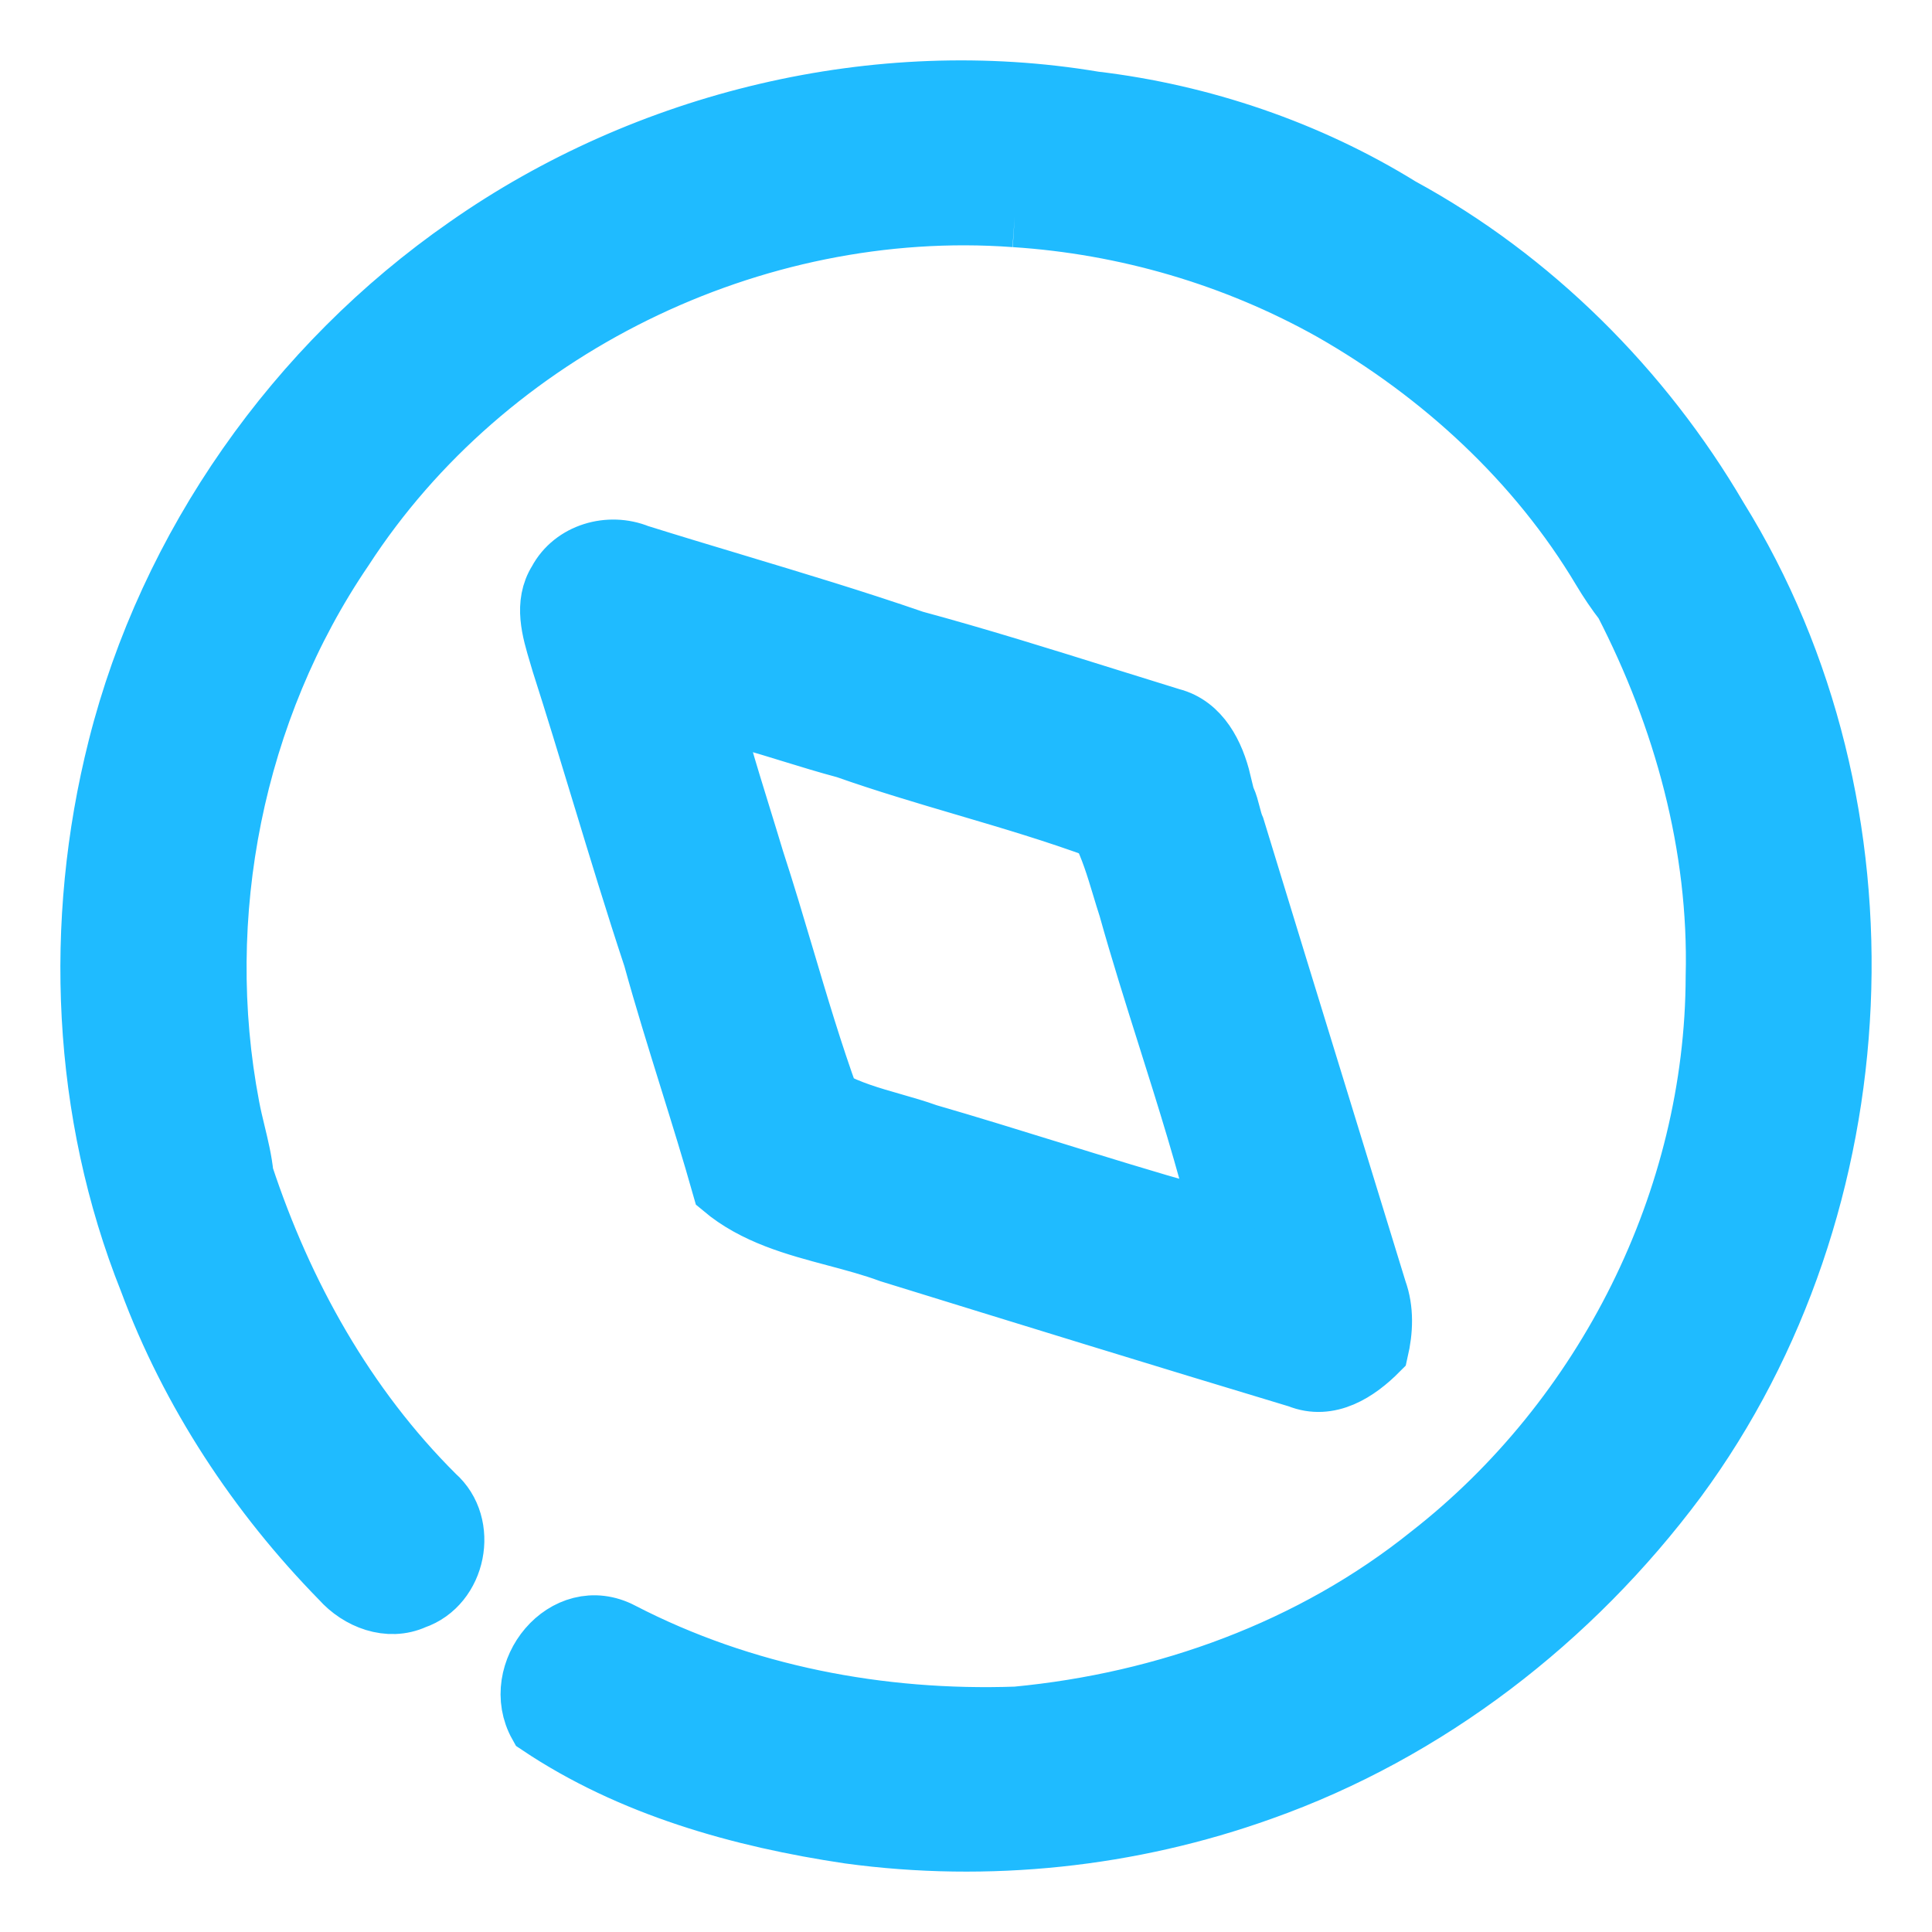
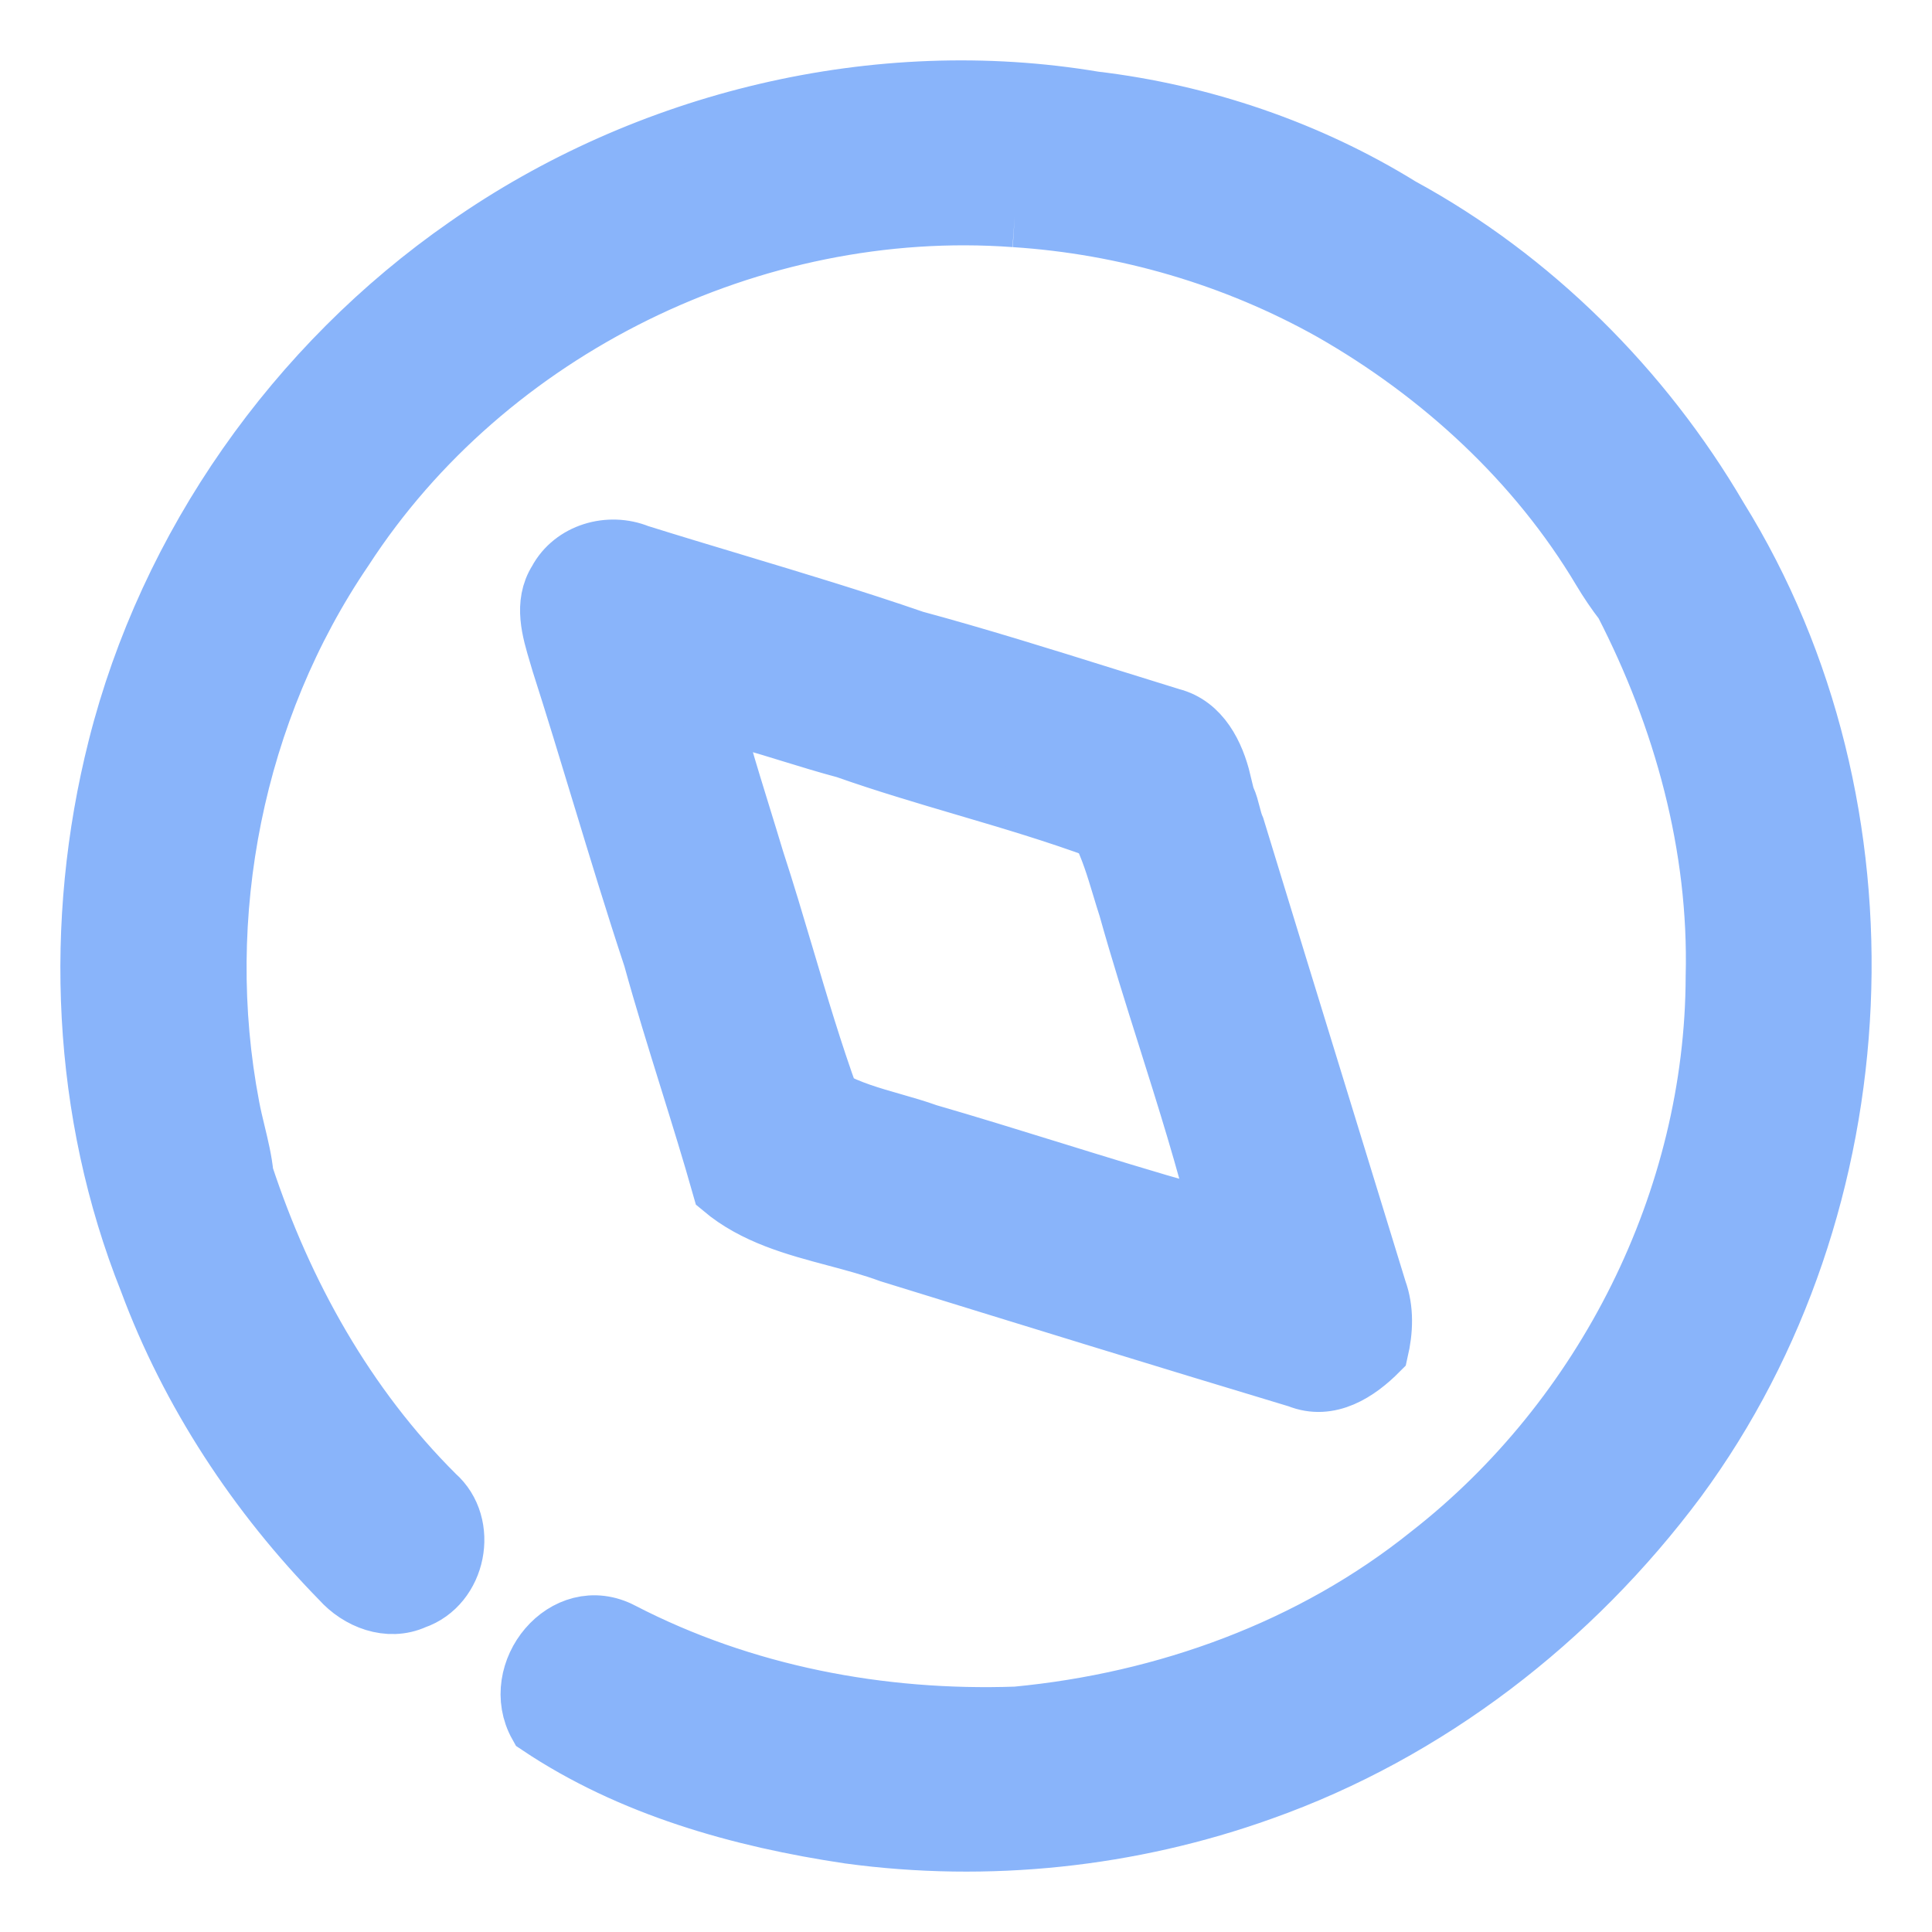
<svg xmlns="http://www.w3.org/2000/svg" width="128" height="128" viewBox="0 0 128 128" fill="none">
-   <path fill-rule="evenodd" clip-rule="evenodd" d="M72.482 6.728C58.132 4.316 42.846 7.994 30.923 16.353C19.622 24.204 11.19 36.16 7.82 49.537C4.891 61.132 5.439 73.711 9.886 84.844C12.628 92.239 17.081 98.998 22.598 104.624C23.782 105.957 25.741 106.728 27.446 105.95C30.228 105.006 31.03 101.027 28.81 99.085C22.879 93.19 18.733 85.755 16.125 77.844C16.03 76.903 15.808 75.984 15.586 75.064C15.448 74.493 15.31 73.921 15.202 73.343C12.782 60.656 15.476 47.045 22.752 36.355C32.234 21.739 49.894 13.104 67.226 14.377C66.591 14.109 65.963 13.821 65.347 13.513C67.293 10.84 69.767 8.596 72.482 6.728Z" fill="#1FBBFF" />
-   <path d="M72.482 6.728C69.767 8.596 67.293 10.84 65.347 13.513C65.963 13.821 66.591 14.109 67.226 14.377C74.588 14.853 81.831 16.969 88.27 20.586C95.499 24.713 101.865 30.56 106.144 37.741C106.592 38.491 107.08 39.215 107.615 39.904C111.547 47.534 113.901 56.054 113.68 64.689C113.647 79.492 106.371 93.967 94.729 103.043C86.946 109.293 77.23 112.803 67.34 113.741C67.34 113.741 67.34 113.741 67.34 113.741C58.326 114.055 49.225 112.321 41.181 108.161C37.476 106.198 33.752 110.82 35.697 114.277C41.789 118.363 49.071 120.406 56.266 121.477C65.427 122.723 74.876 121.732 83.582 118.61C94.562 114.719 104.138 107.31 111.085 97.979C124.479 79.8 125.736 53.542 113.8 34.325C108.805 25.791 101.47 18.477 92.784 13.754C86.672 9.97 79.61 7.572 72.482 6.728Z" fill="#1FBBFF" />
-   <path fill-rule="evenodd" clip-rule="evenodd" d="M36.982 38.505C37.978 36.636 40.365 35.959 42.284 36.743C44.401 37.406 46.525 38.045 48.649 38.684L48.65 38.685L48.65 38.685C52.638 39.885 56.624 41.084 60.56 42.443C64.796 43.59 68.991 44.902 73.184 46.213C74.651 46.671 76.117 47.13 77.584 47.581C79.523 48.07 80.466 50.006 80.894 51.794L80.56 52.169C81.161 52.563 81.337 53.25 81.512 53.931C81.597 54.258 81.68 54.584 81.81 54.875C83.662 60.941 85.528 67.005 87.394 73.069C88.668 77.21 89.942 81.351 91.212 85.494C91.68 86.78 91.613 88.16 91.312 89.472C89.935 90.859 88.049 92.105 86.03 91.281C76.996 88.561 67.982 85.775 58.968 82.989C57.803 82.559 56.583 82.234 55.361 81.908C52.69 81.196 50.008 80.481 47.861 78.675C47.179 76.264 46.434 73.869 45.689 71.475C44.857 68.8 44.025 66.126 43.281 63.429C42.081 59.806 40.972 56.153 39.863 52.499L39.862 52.498C38.993 49.634 38.123 46.769 37.209 43.917C37.154 43.725 37.096 43.531 37.036 43.333L37.036 43.333C36.561 41.75 36.036 40.005 36.982 38.505ZM69.59 77.598L69.591 77.599L69.592 77.599C72.746 78.576 75.899 79.553 79.075 80.45C79.543 80.557 80.473 80.785 80.934 80.899C79.928 76.788 78.653 72.751 77.379 68.714C76.477 65.858 75.575 63.002 74.769 60.12C74.621 59.666 74.482 59.207 74.344 58.748C73.952 57.447 73.559 56.144 72.937 54.936C69.995 53.847 66.984 52.958 63.971 52.069C61.312 51.285 58.653 50.5 56.039 49.577C54.81 49.25 53.593 48.876 52.376 48.501C50.627 47.963 48.876 47.424 47.086 47.025C47.266 47.949 47.5 48.854 47.774 49.751C48.196 51.22 48.646 52.679 49.097 54.137C49.39 55.086 49.683 56.035 49.968 56.985C50.663 59.114 51.302 61.263 51.94 63.411C52.883 66.588 53.827 69.764 54.956 72.874C56.259 73.591 57.687 73.999 59.114 74.407C59.9 74.631 60.685 74.856 61.449 75.131C64.174 75.92 66.882 76.76 69.59 77.598Z" fill="#1FBBFF" />
-   <path d="M72.482 6.728C58.132 4.316 42.846 7.994 30.923 16.353C19.622 24.204 11.19 36.16 7.82 49.537C4.891 61.132 5.439 73.711 9.886 84.844M72.482 6.728C69.767 8.596 67.293 10.84 65.347 13.513C65.963 13.821 66.591 14.109 67.226 14.377M72.482 6.728C79.61 7.572 86.672 9.97 92.784 13.754C101.47 18.477 108.805 25.791 113.8 34.325C125.736 53.542 124.479 79.8 111.085 97.979C104.138 107.31 94.562 114.719 83.582 118.61C74.876 121.732 65.427 122.723 56.266 121.477C49.071 120.406 41.789 118.363 35.697 114.277C33.752 110.82 37.476 106.198 41.181 108.161C49.225 112.321 58.326 114.055 67.34 113.741M9.886 84.844C10.336 84.266 10.767 83.668 11.199 83.067C11.201 83.064 11.203 83.062 11.205 83.059M9.886 84.844C12.628 92.239 17.081 98.998 22.598 104.624C23.782 105.957 25.741 106.728 27.446 105.95C30.228 105.006 31.03 101.027 28.81 99.085C22.879 93.19 18.733 85.755 16.125 77.844C16.03 76.903 15.808 75.984 15.586 75.064C15.448 74.493 15.31 73.921 15.202 73.343C12.782 60.656 15.476 47.045 22.752 36.355C32.234 21.739 49.894 13.104 67.226 14.377M67.226 14.377C74.588 14.853 81.831 16.969 88.27 20.586C95.499 24.713 101.865 30.56 106.144 37.741C106.592 38.491 107.08 39.215 107.615 39.904C111.547 47.534 113.901 56.054 113.68 64.689C113.647 79.492 106.371 93.967 94.729 103.043C86.946 109.293 77.23 112.803 67.34 113.741M67.34 113.741C67.34 113.741 67.34 113.741 67.34 113.741ZM42.284 36.743C40.365 35.959 37.978 36.636 36.982 38.505C36.036 40.005 36.561 41.75 37.036 43.333L37.036 43.333C37.096 43.531 37.154 43.725 37.209 43.917C38.123 46.769 38.993 49.634 39.862 52.498L39.863 52.499C40.972 56.153 42.081 59.806 43.281 63.429C44.025 66.126 44.857 68.8 45.689 71.475C46.434 73.869 47.179 76.264 47.861 78.675C50.008 80.481 52.69 81.196 55.361 81.908C56.583 82.234 57.803 82.559 58.968 82.989C67.982 85.775 76.996 88.561 86.03 91.281C88.049 92.105 89.935 90.859 91.312 89.472C91.613 88.16 91.68 86.78 91.212 85.494C89.942 81.351 88.668 77.21 87.394 73.069C85.528 67.005 83.662 60.941 81.81 54.875C81.68 54.584 81.597 54.258 81.512 53.931C81.337 53.25 81.161 52.563 80.56 52.169L80.894 51.794C80.466 50.006 79.523 48.07 77.584 47.581C76.117 47.13 74.651 46.671 73.184 46.213C68.991 44.902 64.796 43.59 60.56 42.443C56.624 41.084 52.638 39.885 48.65 38.685L48.65 38.685L48.649 38.684C46.525 38.045 44.401 37.406 42.284 36.743ZM69.591 77.599L69.59 77.598C66.882 76.76 64.174 75.92 61.449 75.131C60.685 74.856 59.9 74.631 59.114 74.407C57.687 73.999 56.259 73.591 54.956 72.874C53.827 69.764 52.883 66.588 51.94 63.411C51.302 61.263 50.663 59.114 49.968 56.985C49.683 56.035 49.39 55.086 49.097 54.137C48.646 52.679 48.196 51.22 47.774 49.751C47.5 48.854 47.266 47.949 47.086 47.025C48.876 47.424 50.627 47.963 52.376 48.501C53.593 48.876 54.81 49.25 56.039 49.577C58.653 50.5 61.312 51.285 63.971 52.069C66.984 52.958 69.995 53.847 72.937 54.936C73.559 56.144 73.952 57.447 74.344 58.748C74.482 59.207 74.621 59.666 74.769 60.12C75.575 63.002 76.477 65.858 77.379 68.714C78.653 72.751 79.928 76.788 80.934 80.899C80.473 80.785 79.543 80.557 79.075 80.45C75.899 79.553 72.746 78.576 69.592 77.599L69.591 77.599Z" stroke="#1FBBFF" stroke-width="4" />
+   <path fill-rule="evenodd" clip-rule="evenodd" d="M72.482 6.728C58.132 4.316 42.846 7.994 30.923 16.353C19.622 24.204 11.19 36.16 7.82 49.537C4.891 61.132 5.439 73.711 9.886 84.844C12.628 92.239 17.081 98.998 22.598 104.624C23.782 105.957 25.741 106.728 27.446 105.95C30.228 105.006 31.03 101.027 28.81 99.085C22.879 93.19 18.733 85.755 16.125 77.844C16.03 76.903 15.808 75.984 15.586 75.064C15.448 74.493 15.31 73.921 15.202 73.343C12.782 60.656 15.476 47.045 22.752 36.355C32.234 21.739 49.894 13.104 67.226 14.377C66.591 14.109 65.963 13.821 65.347 13.513C67.293 10.84 69.767 8.596 72.482 6.728Z" fill="#89b4fa" />
+   <path d="M72.482 6.728C69.767 8.596 67.293 10.84 65.347 13.513C65.963 13.821 66.591 14.109 67.226 14.377C74.588 14.853 81.831 16.969 88.27 20.586C95.499 24.713 101.865 30.56 106.144 37.741C106.592 38.491 107.08 39.215 107.615 39.904C111.547 47.534 113.901 56.054 113.68 64.689C113.647 79.492 106.371 93.967 94.729 103.043C86.946 109.293 77.23 112.803 67.34 113.741C67.34 113.741 67.34 113.741 67.34 113.741C58.326 114.055 49.225 112.321 41.181 108.161C37.476 106.198 33.752 110.82 35.697 114.277C41.789 118.363 49.071 120.406 56.266 121.477C65.427 122.723 74.876 121.732 83.582 118.61C94.562 114.719 104.138 107.31 111.085 97.979C124.479 79.8 125.736 53.542 113.8 34.325C108.805 25.791 101.47 18.477 92.784 13.754C86.672 9.97 79.61 7.572 72.482 6.728Z" fill="#89b4fa" />
+   <path fill-rule="evenodd" clip-rule="evenodd" d="M36.982 38.505C37.978 36.636 40.365 35.959 42.284 36.743C44.401 37.406 46.525 38.045 48.649 38.684L48.65 38.685L48.65 38.685C52.638 39.885 56.624 41.084 60.56 42.443C64.796 43.59 68.991 44.902 73.184 46.213C74.651 46.671 76.117 47.13 77.584 47.581C79.523 48.07 80.466 50.006 80.894 51.794L80.56 52.169C81.161 52.563 81.337 53.25 81.512 53.931C81.597 54.258 81.68 54.584 81.81 54.875C83.662 60.941 85.528 67.005 87.394 73.069C88.668 77.21 89.942 81.351 91.212 85.494C91.68 86.78 91.613 88.16 91.312 89.472C89.935 90.859 88.049 92.105 86.03 91.281C76.996 88.561 67.982 85.775 58.968 82.989C57.803 82.559 56.583 82.234 55.361 81.908C52.69 81.196 50.008 80.481 47.861 78.675C47.179 76.264 46.434 73.869 45.689 71.475C44.857 68.8 44.025 66.126 43.281 63.429C42.081 59.806 40.972 56.153 39.863 52.499L39.862 52.498C38.993 49.634 38.123 46.769 37.209 43.917C37.154 43.725 37.096 43.531 37.036 43.333L37.036 43.333C36.561 41.75 36.036 40.005 36.982 38.505ZM69.59 77.598L69.591 77.599L69.592 77.599C72.746 78.576 75.899 79.553 79.075 80.45C79.543 80.557 80.473 80.785 80.934 80.899C79.928 76.788 78.653 72.751 77.379 68.714C76.477 65.858 75.575 63.002 74.769 60.12C74.621 59.666 74.482 59.207 74.344 58.748C73.952 57.447 73.559 56.144 72.937 54.936C69.995 53.847 66.984 52.958 63.971 52.069C61.312 51.285 58.653 50.5 56.039 49.577C54.81 49.25 53.593 48.876 52.376 48.501C50.627 47.963 48.876 47.424 47.086 47.025C47.266 47.949 47.5 48.854 47.774 49.751C48.196 51.22 48.646 52.679 49.097 54.137C49.39 55.086 49.683 56.035 49.968 56.985C50.663 59.114 51.302 61.263 51.94 63.411C52.883 66.588 53.827 69.764 54.956 72.874C56.259 73.591 57.687 73.999 59.114 74.407C59.9 74.631 60.685 74.856 61.449 75.131C64.174 75.92 66.882 76.76 69.59 77.598Z" fill="#89b4fa" />
+   <path d="M72.482 6.728C58.132 4.316 42.846 7.994 30.923 16.353C19.622 24.204 11.19 36.16 7.82 49.537C4.891 61.132 5.439 73.711 9.886 84.844M72.482 6.728C69.767 8.596 67.293 10.84 65.347 13.513C65.963 13.821 66.591 14.109 67.226 14.377M72.482 6.728C79.61 7.572 86.672 9.97 92.784 13.754C101.47 18.477 108.805 25.791 113.8 34.325C125.736 53.542 124.479 79.8 111.085 97.979C104.138 107.31 94.562 114.719 83.582 118.61C74.876 121.732 65.427 122.723 56.266 121.477C49.071 120.406 41.789 118.363 35.697 114.277C33.752 110.82 37.476 106.198 41.181 108.161C49.225 112.321 58.326 114.055 67.34 113.741M9.886 84.844C10.336 84.266 10.767 83.668 11.199 83.067C11.201 83.064 11.203 83.062 11.205 83.059M9.886 84.844C12.628 92.239 17.081 98.998 22.598 104.624C23.782 105.957 25.741 106.728 27.446 105.95C30.228 105.006 31.03 101.027 28.81 99.085C22.879 93.19 18.733 85.755 16.125 77.844C16.03 76.903 15.808 75.984 15.586 75.064C15.448 74.493 15.31 73.921 15.202 73.343C12.782 60.656 15.476 47.045 22.752 36.355C32.234 21.739 49.894 13.104 67.226 14.377M67.226 14.377C74.588 14.853 81.831 16.969 88.27 20.586C95.499 24.713 101.865 30.56 106.144 37.741C106.592 38.491 107.08 39.215 107.615 39.904C111.547 47.534 113.901 56.054 113.68 64.689C113.647 79.492 106.371 93.967 94.729 103.043C86.946 109.293 77.23 112.803 67.34 113.741M67.34 113.741C67.34 113.741 67.34 113.741 67.34 113.741ZM42.284 36.743C40.365 35.959 37.978 36.636 36.982 38.505C36.036 40.005 36.561 41.75 37.036 43.333L37.036 43.333C37.096 43.531 37.154 43.725 37.209 43.917C38.123 46.769 38.993 49.634 39.862 52.498L39.863 52.499C40.972 56.153 42.081 59.806 43.281 63.429C44.025 66.126 44.857 68.8 45.689 71.475C46.434 73.869 47.179 76.264 47.861 78.675C50.008 80.481 52.69 81.196 55.361 81.908C56.583 82.234 57.803 82.559 58.968 82.989C67.982 85.775 76.996 88.561 86.03 91.281C88.049 92.105 89.935 90.859 91.312 89.472C91.613 88.16 91.68 86.78 91.212 85.494C89.942 81.351 88.668 77.21 87.394 73.069C85.528 67.005 83.662 60.941 81.81 54.875C81.68 54.584 81.597 54.258 81.512 53.931C81.337 53.25 81.161 52.563 80.56 52.169L80.894 51.794C80.466 50.006 79.523 48.07 77.584 47.581C76.117 47.13 74.651 46.671 73.184 46.213C68.991 44.902 64.796 43.59 60.56 42.443C56.624 41.084 52.638 39.885 48.65 38.685L48.65 38.685L48.649 38.684C46.525 38.045 44.401 37.406 42.284 36.743ZM69.591 77.599L69.59 77.598C66.882 76.76 64.174 75.92 61.449 75.131C60.685 74.856 59.9 74.631 59.114 74.407C57.687 73.999 56.259 73.591 54.956 72.874C53.827 69.764 52.883 66.588 51.94 63.411C51.302 61.263 50.663 59.114 49.968 56.985C49.683 56.035 49.39 55.086 49.097 54.137C48.646 52.679 48.196 51.22 47.774 49.751C47.5 48.854 47.266 47.949 47.086 47.025C48.876 47.424 50.627 47.963 52.376 48.501C53.593 48.876 54.81 49.25 56.039 49.577C58.653 50.5 61.312 51.285 63.971 52.069C66.984 52.958 69.995 53.847 72.937 54.936C73.559 56.144 73.952 57.447 74.344 58.748C74.482 59.207 74.621 59.666 74.769 60.12C75.575 63.002 76.477 65.858 77.379 68.714C78.653 72.751 79.928 76.788 80.934 80.899C80.473 80.785 79.543 80.557 79.075 80.45C75.899 79.553 72.746 78.576 69.592 77.599L69.591 77.599Z" stroke="#89b4fa" stroke-width="4" />
</svg>
